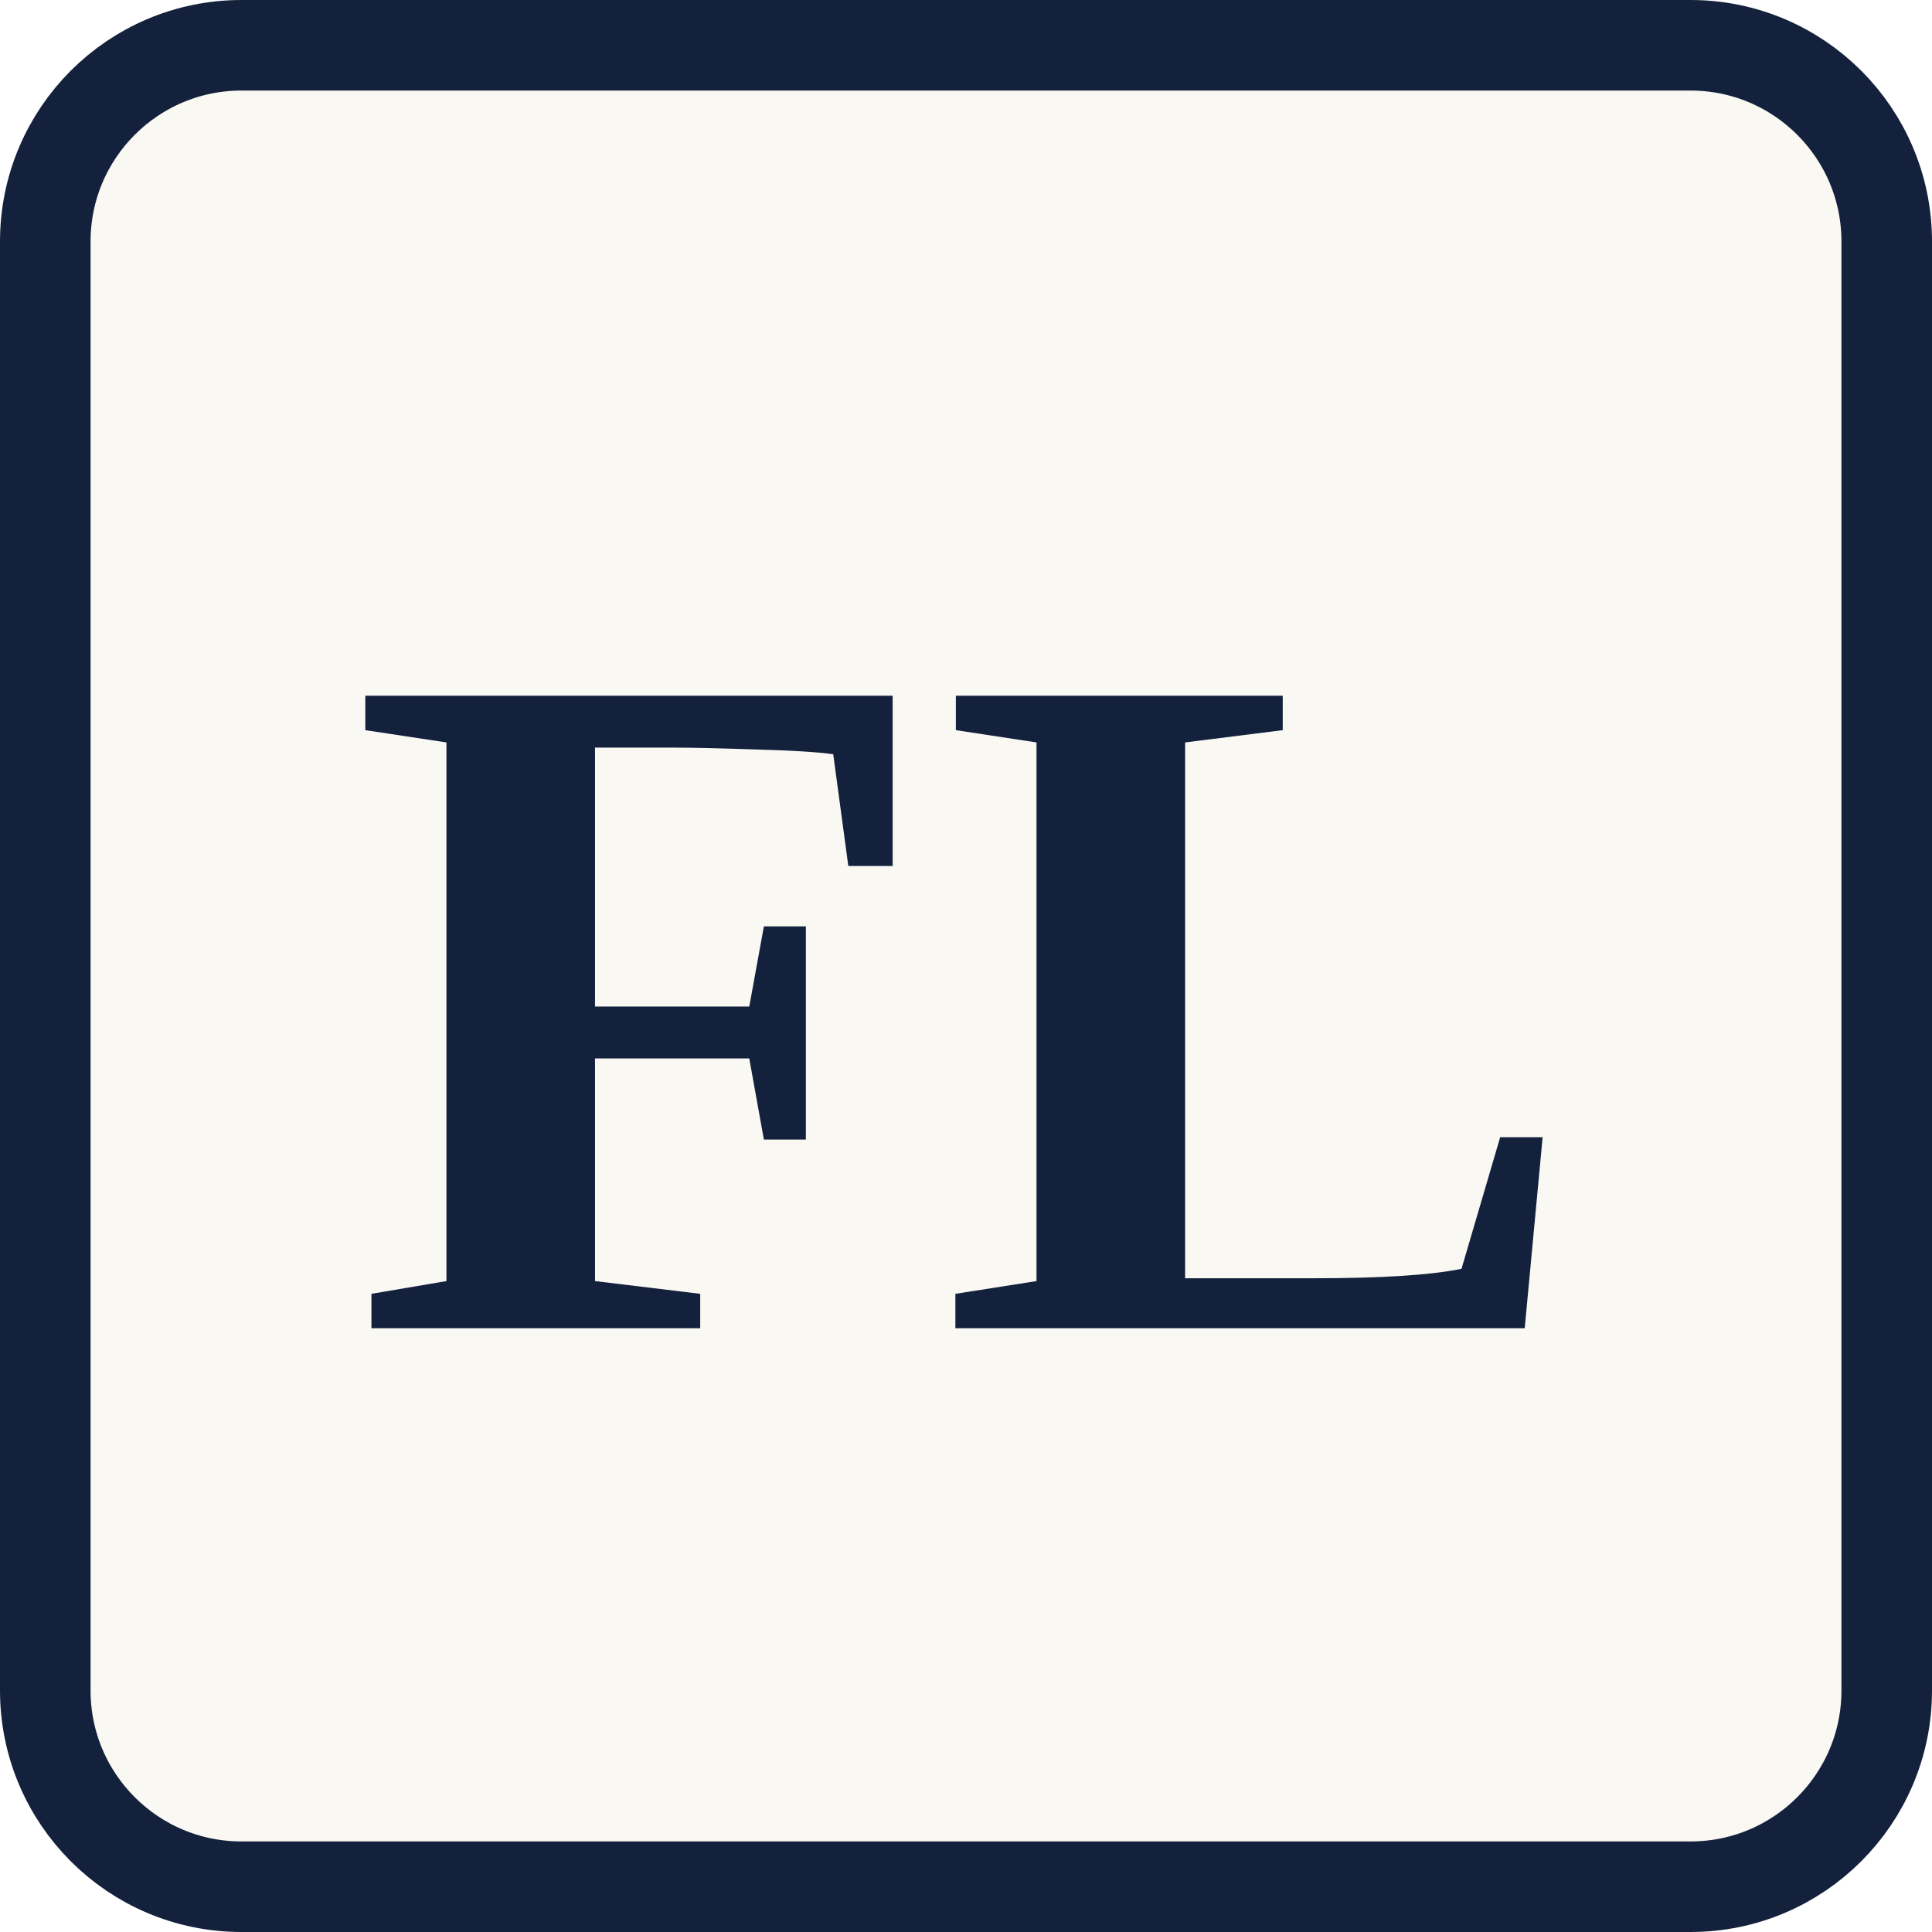
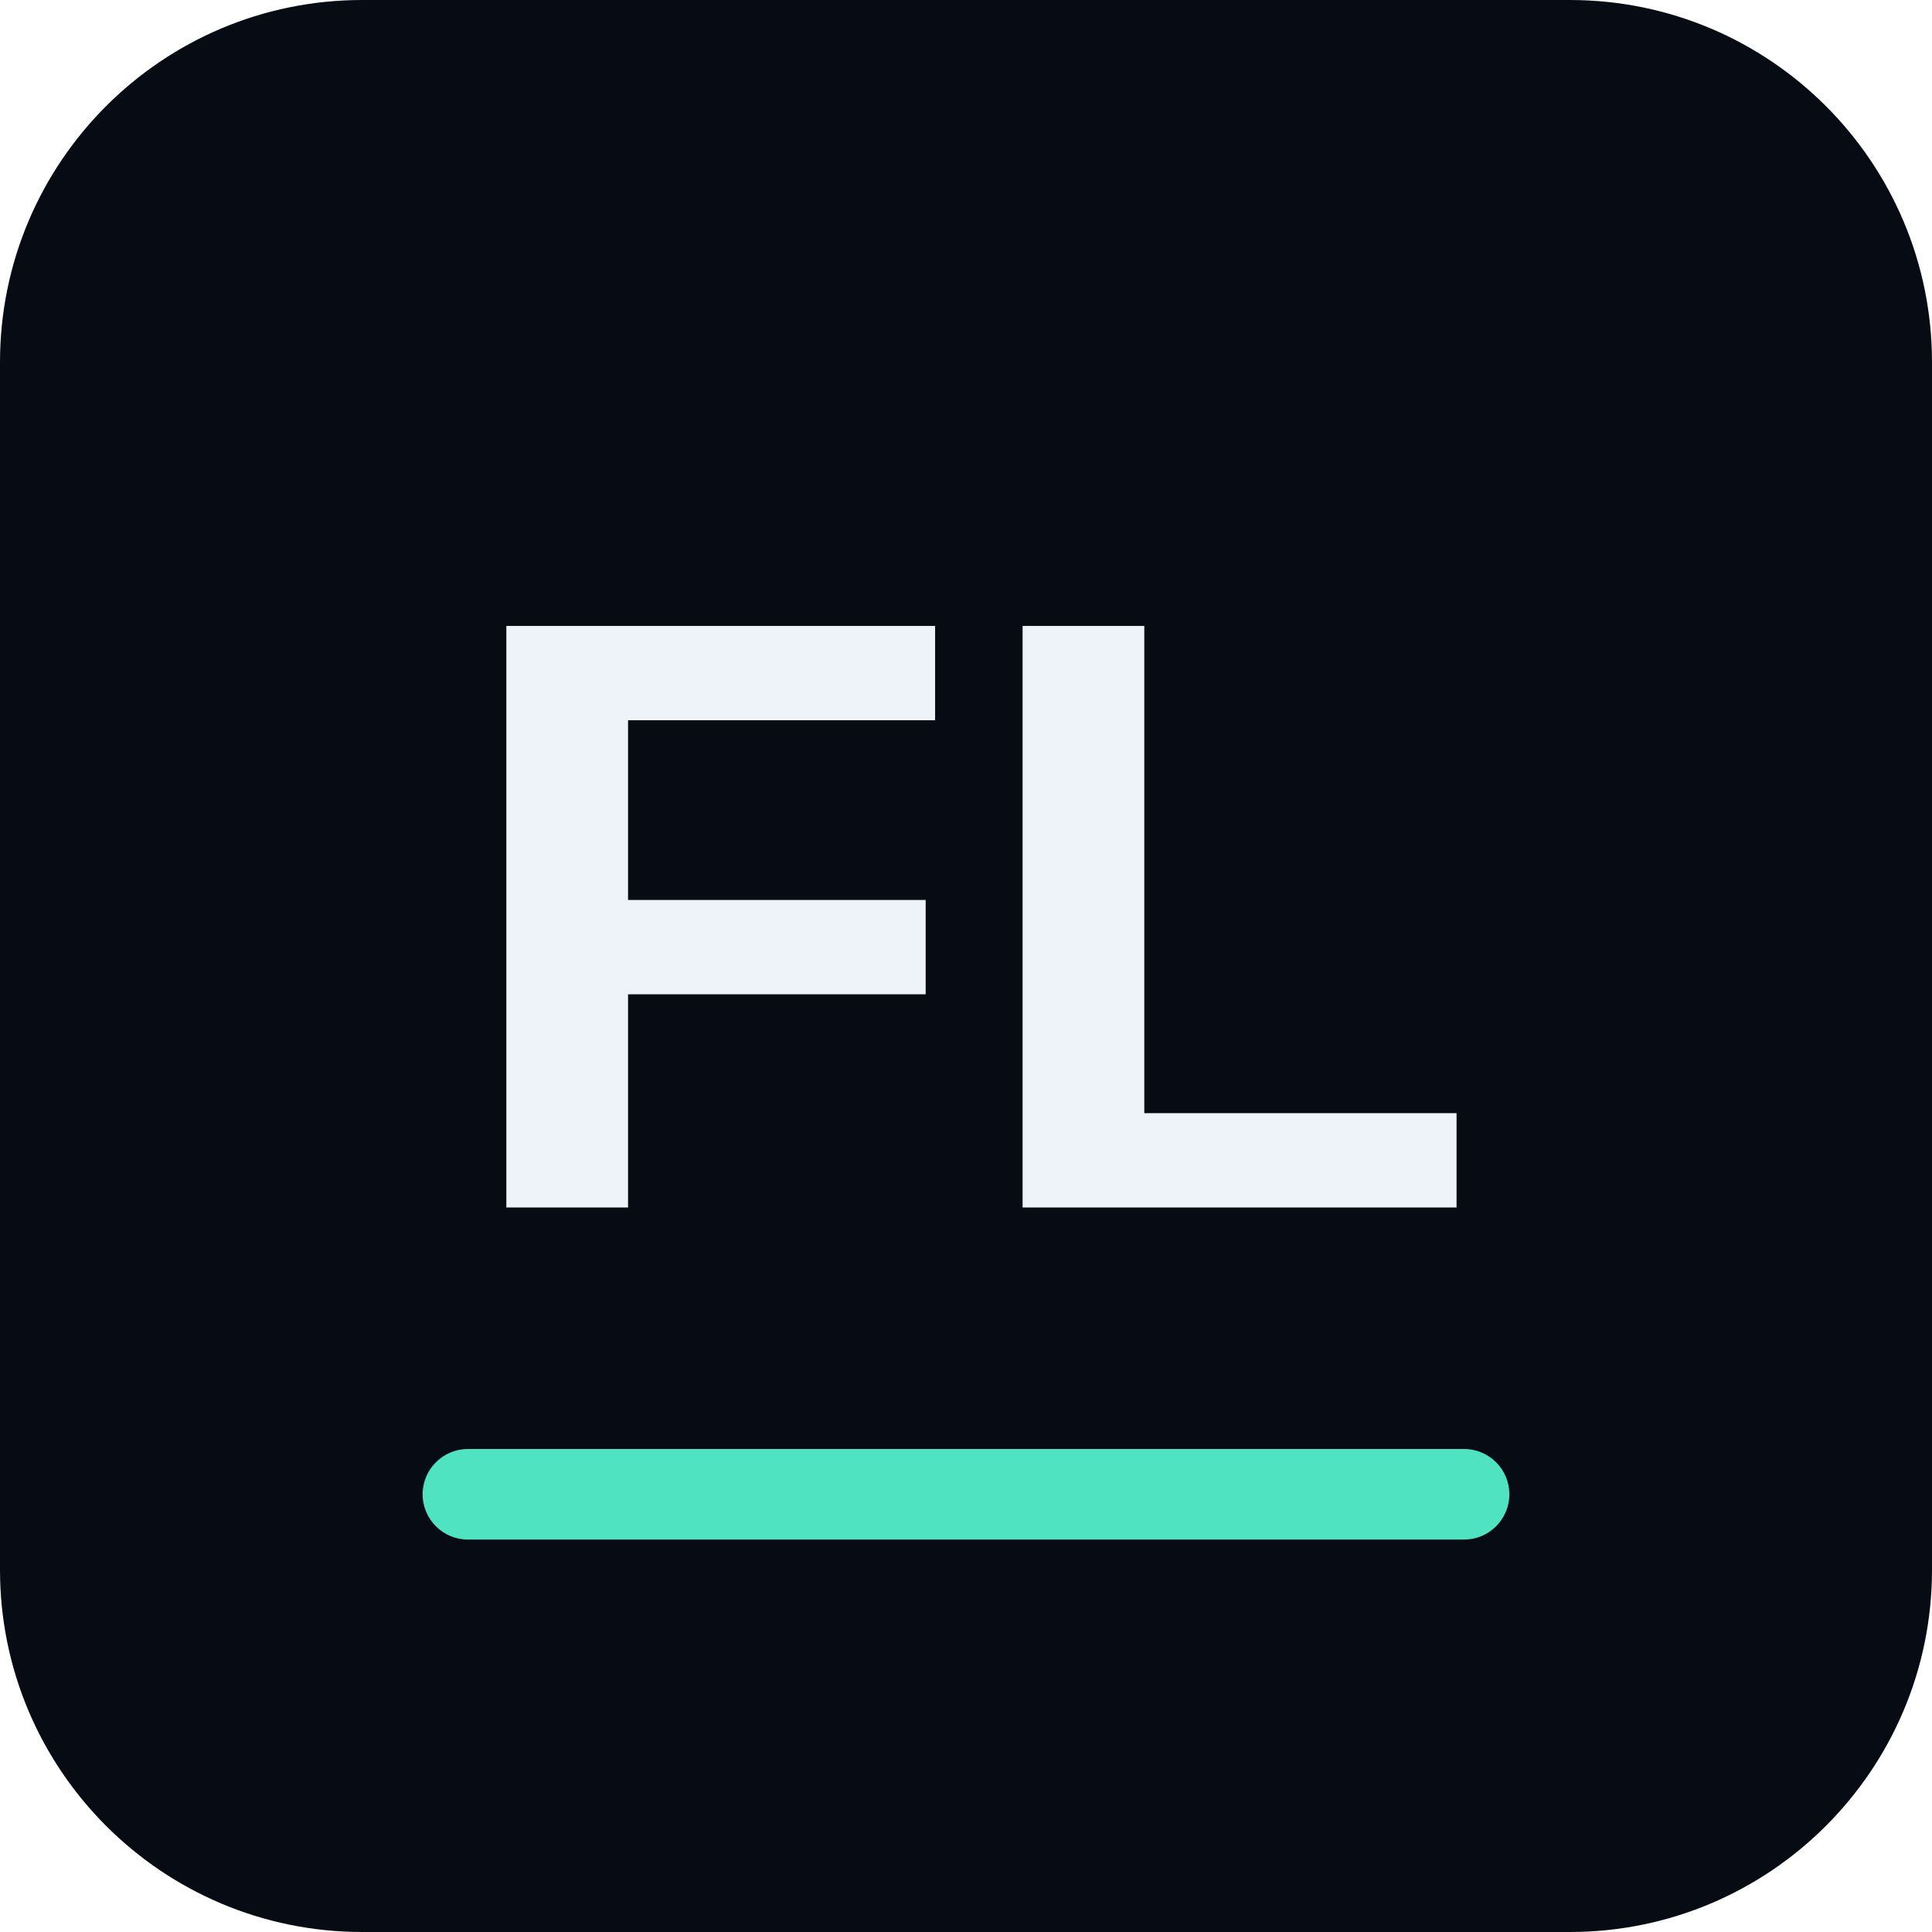
<svg xmlns="http://www.w3.org/2000/svg" viewBox="0 0 64 64">
-   <rect width="64" height="64" rx="8" fill="#FAF8F3" />
-   <rect x="1.5" y="1.5" width="61" height="61" rx="6.5" fill="none" stroke="#14213D" stroke-width="3" />
-   <text x="32" y="44" text-anchor="middle" font-family="Georgia, 'Times New Roman', serif" font-size="32" font-weight="700" fill="#14213D">FL</text>
+   <rect width="64" height="64" rx="12" fill="#070B14" />
+   <text x="32" y="40" text-anchor="middle" font-family="Arial, Helvetica, sans-serif" font-size="28" font-weight="700" fill="#EEF3FA">FL</text>
+   <rect x="14" y="48" width="36" height="3" rx="1.5" fill="#4FE3C1" />
</svg>
